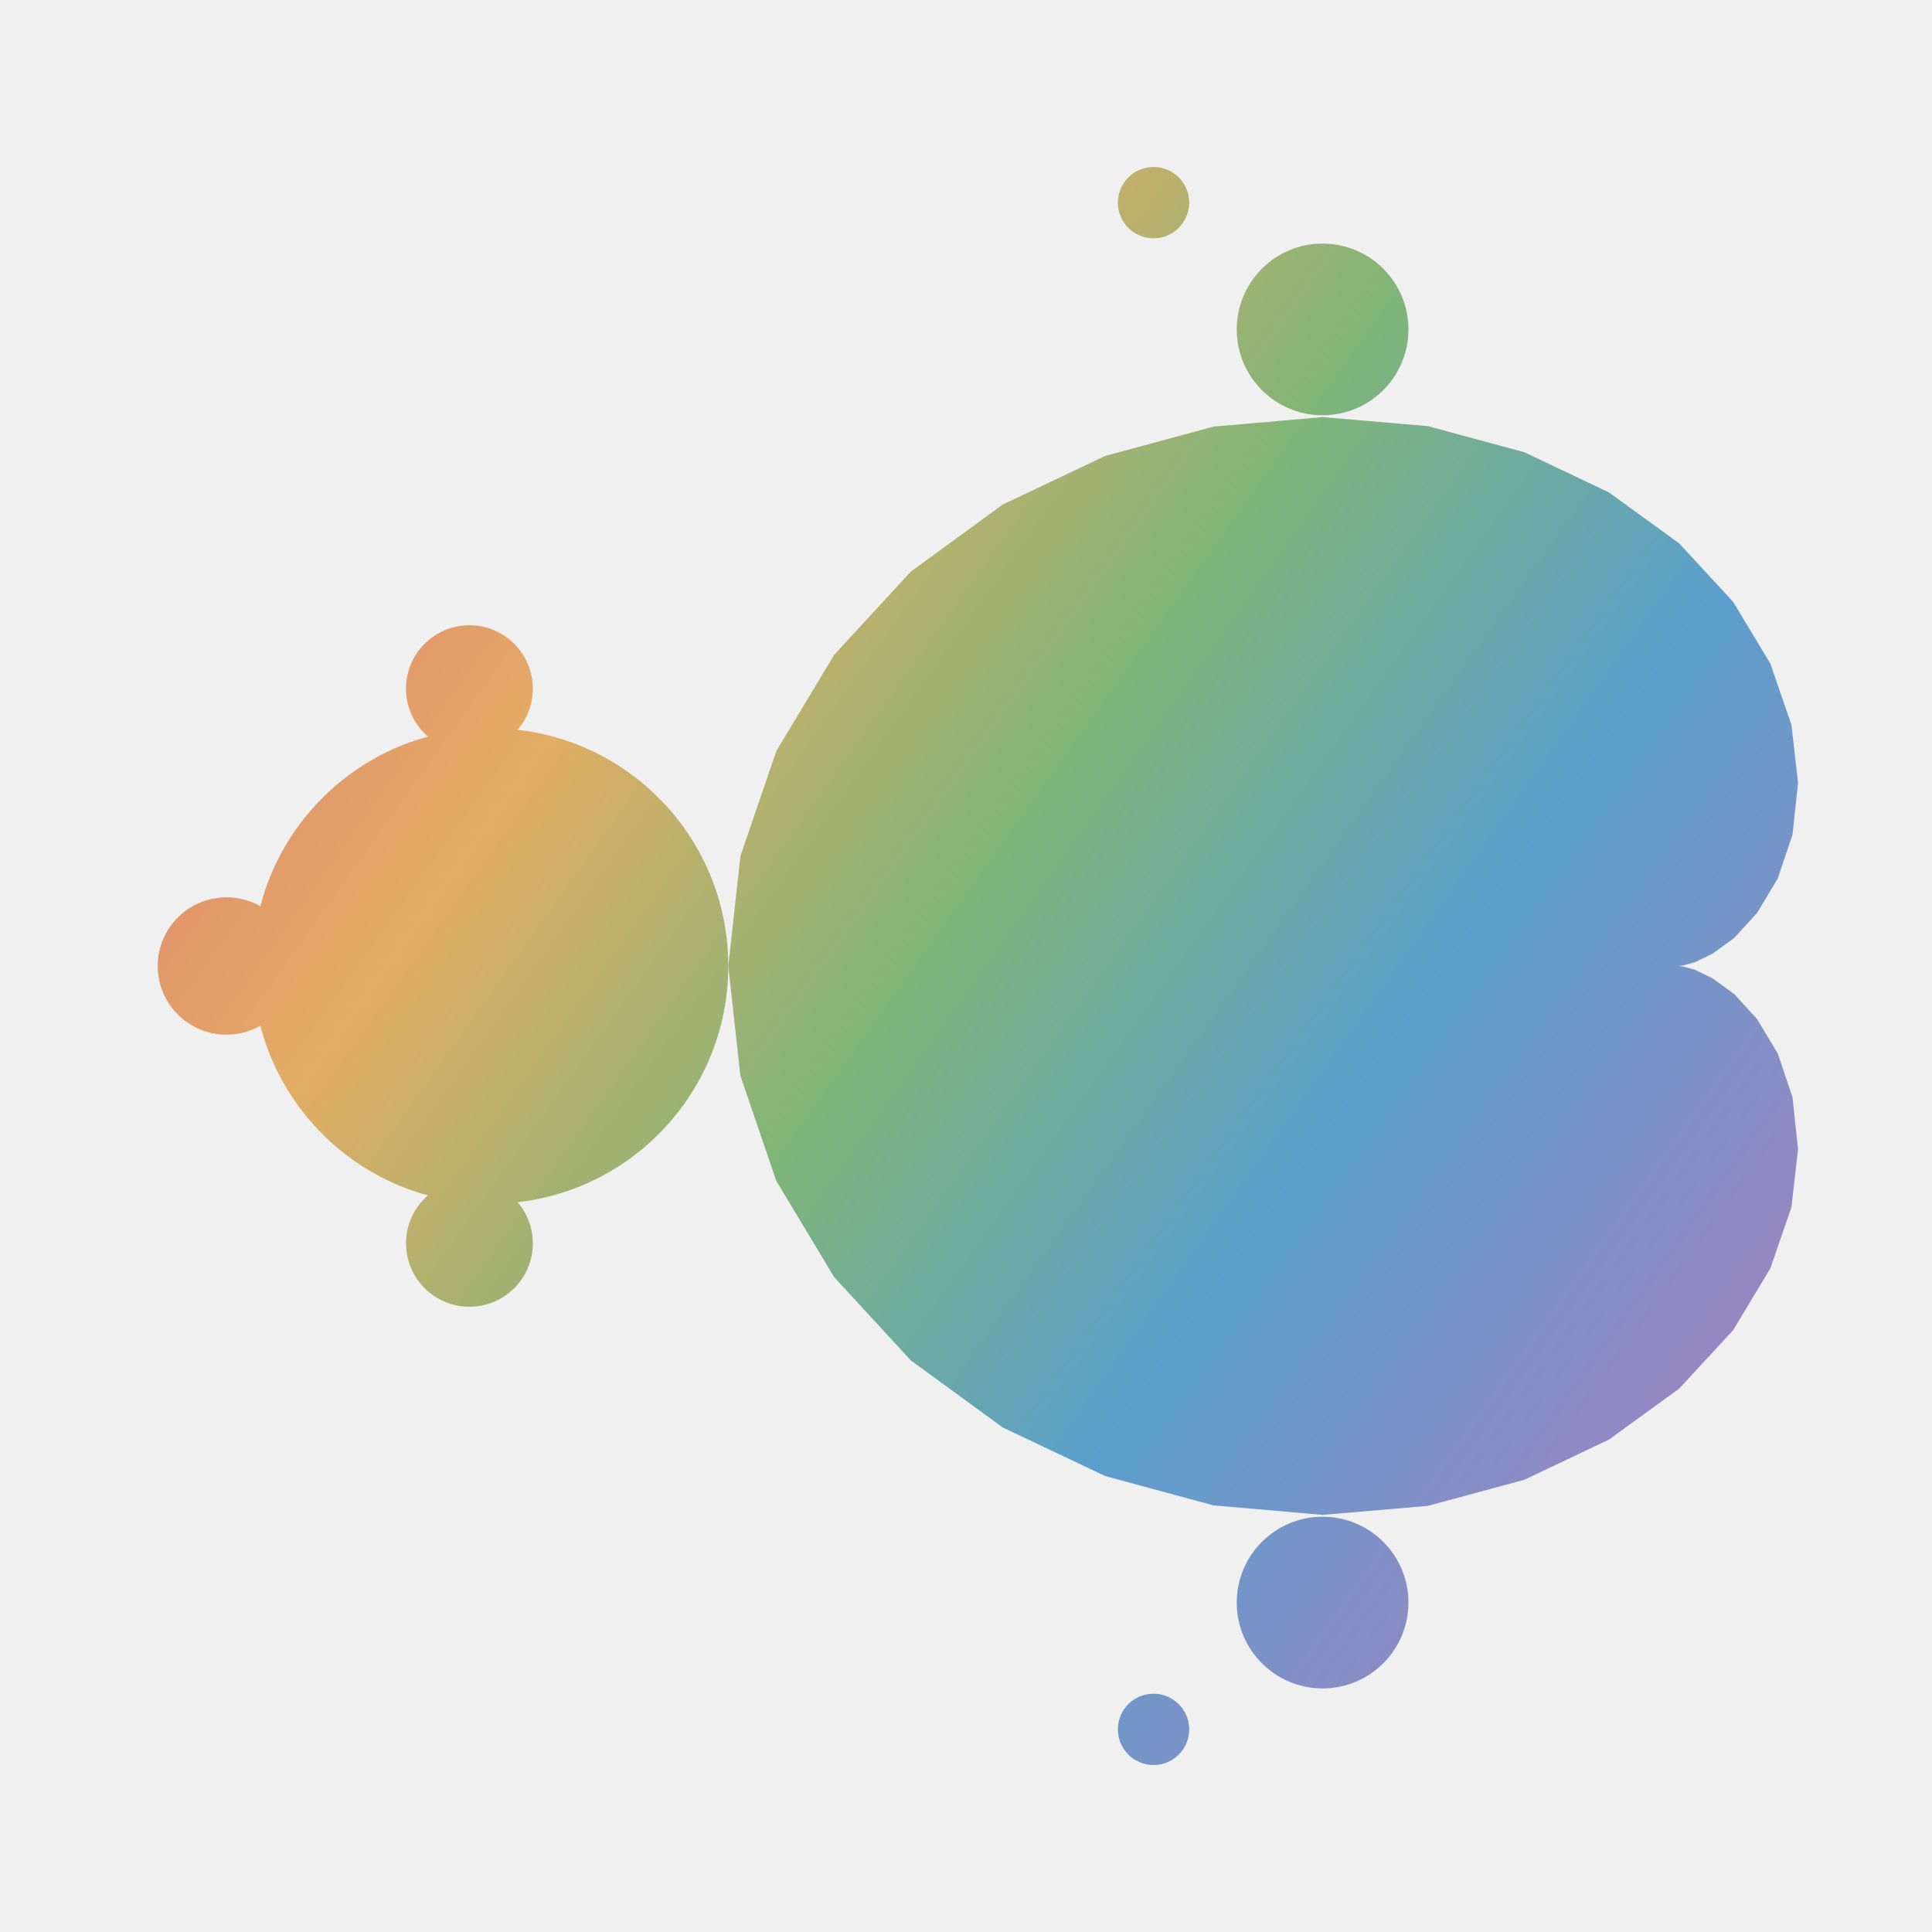
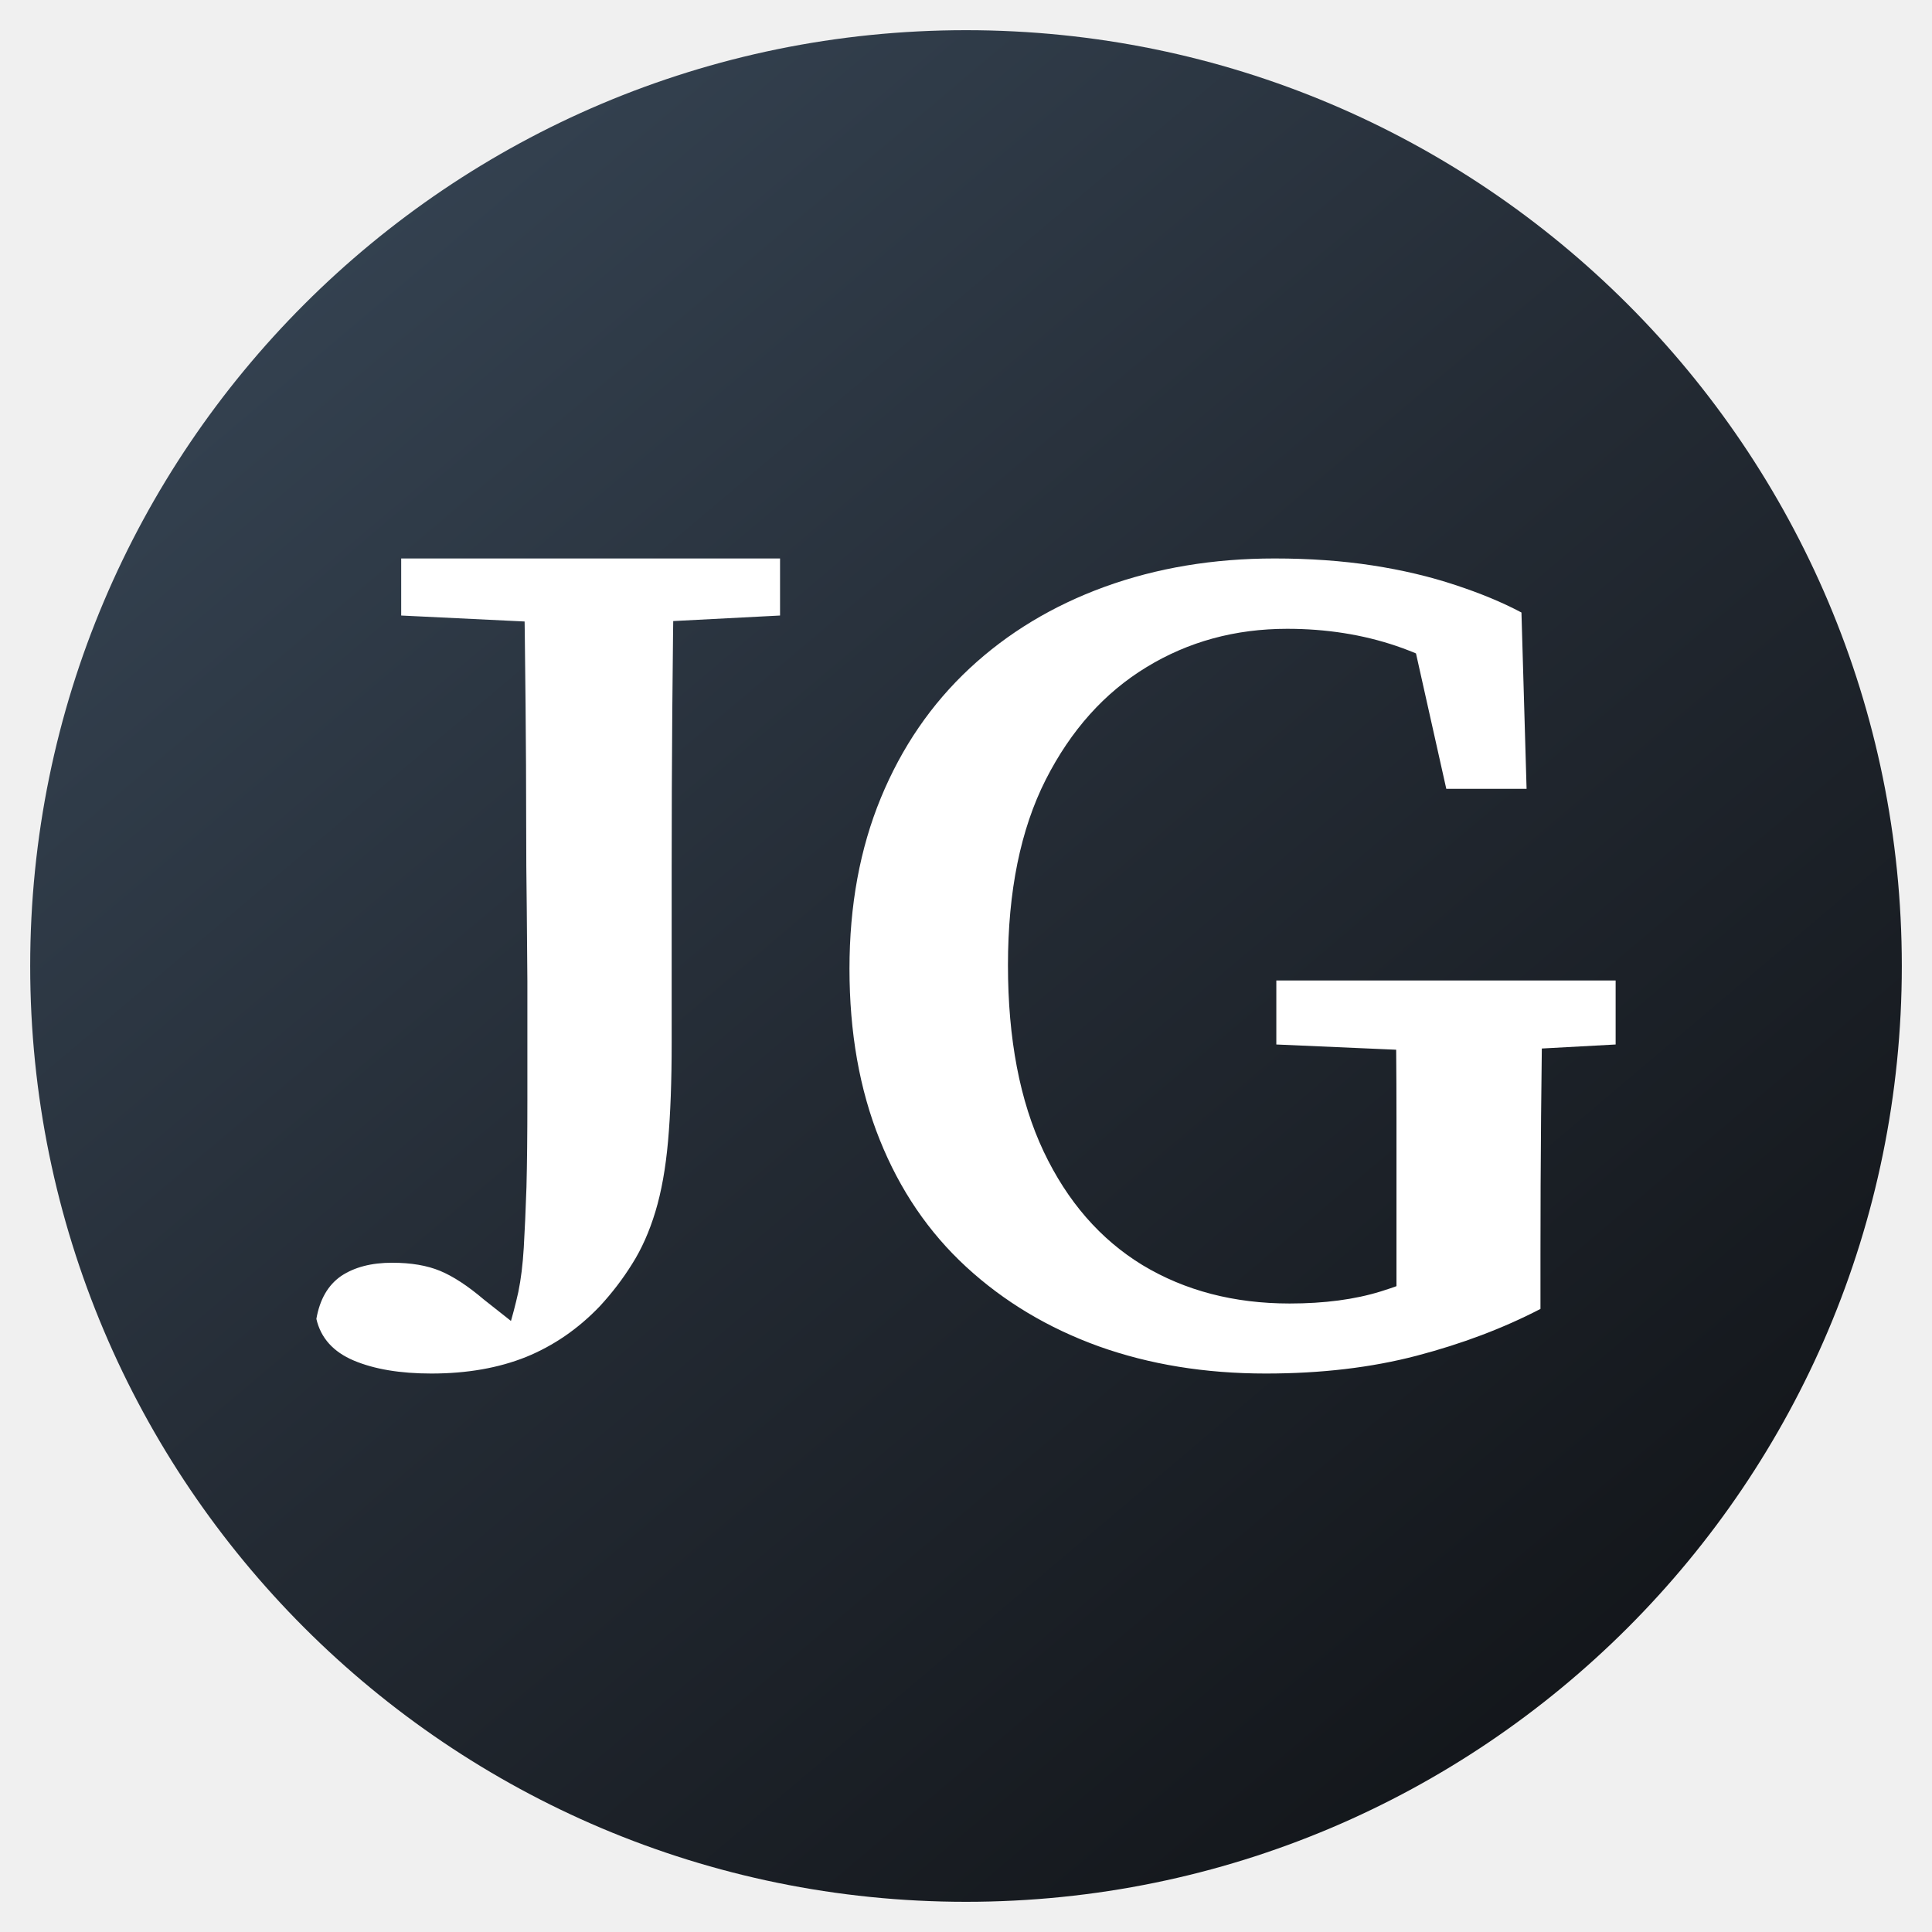
- <svg xmlns="http://www.w3.org/2000/svg" viewBox="0 0 64 64" role="img">
+ <svg xmlns="http://www.w3.org/2000/svg" viewBox="0 0 64 64" role="img" aria-labelledby="title">
  <defs>
-     <linearGradient id="spectrum" x1="4" y1="12" x2="60" y2="52" gradientUnits="userSpaceOnUse">
-       <stop offset="0" stop-color="#e17b75" />
-       <stop offset="0.24" stop-color="#e3ad64" />
-       <stop offset="0.48" stop-color="#7fb579" />
-       <stop offset="0.72" stop-color="#5b9fcd" />
-       <stop offset="1" stop-color="#a083c0" />
+     <linearGradient id="charcoal" x1="10" y1="6" x2="54" y2="58" gradientUnits="userSpaceOnUse">
+       <stop offset="0" stop-color="#354352" />
+       <stop offset="0.5" stop-color="#232a33" />
+       <stop offset="1" stop-color="#121519" />
    </linearGradient>
  </defs>
-   <g fill="url(#spectrum)" transform="translate(4 4) scale(.875)">
-     <path d="M59 32 L59.15 31.98 L59.59 31.86 L60.27 31.53 L61.09 30.93 L61.95 29.99 L62.73 28.69 L63.29 27.03 L63.5 25.07 L63.25 22.87 L62.45 20.55 L61.04 18.21 L59 16 L56.34 14.07 L53.14 12.55 L49.48 11.56 L45.5 11.22 L41.37 11.58 L37.27 12.69 L33.39 14.53 L29.91 17.07 L27.01 20.22 L24.82 23.86 L23.46 27.84 L23 32 L23.46 36.16 L24.82 40.14 L27.01 43.78 L29.91 46.93 L33.39 49.47 L37.27 51.31 L41.37 52.42 L45.5 52.78 L49.48 52.44 L53.14 51.45 L56.34 49.93 L59 48 L61.04 45.79 L62.45 43.45 L63.25 41.13 L63.5 38.93 L63.29 36.97 L62.73 35.31 L61.95 34.01 L61.09 33.07 L60.27 32.47 L59.59 32.14 L59.15 32.02 Z" />
-     <circle cx="14" cy="32" r="9" />
-     <circle cx="4" cy="32" r="2.6" />
-     <circle cx="13.2" cy="21.5" r="2.4" />
-     <circle cx="13.2" cy="42.5" r="2.4" />
-     <circle cx="45.5" cy="7.9" r="3.25" />
-     <circle cx="45.5" cy="56.1" r="3.25" />
-     <circle cx="39.1" cy="3.1" r="1.35" />
-     <circle cx="39.1" cy="60.9" r="1.35" />
-   </g>
+   <circle cx="32" cy="32" r="31" fill="url(#charcoal)" />
+   <path fill="#fff" d="M14.29 45.5Q12.74 45.5 11.72 45.07Q10.7 44.64 10.48 43.69Q10.65 42.72 11.3 42.27Q11.96 41.83 12.99 41.83Q13.93 41.83 14.58 42.1Q15.23 42.37 16.03 43.05L17.22 43.99L16.67 43.99H17.12L16.84 44.05Q17.03 43.43 17.17 42.8Q17.3 42.17 17.35 41.34Q17.4 40.5 17.44 39.32Q17.47 38.15 17.47 36.46Q17.47 35.5 17.47 34.55Q17.47 33.6 17.47 32.51Q17.46 31.43 17.45 30.11Q17.43 28.79 17.43 27.11Q17.43 25.44 17.41 23.32Q17.39 21.2 17.35 18.5H22.33Q22.29 21.06 22.27 23.6Q22.25 26.15 22.25 28.77V34.55Q22.25 36.45 22.13 37.8Q22.01 39.15 21.71 40.14Q21.41 41.13 20.94 41.87Q20.48 42.61 19.87 43.27Q18.8 44.39 17.43 44.95Q16.06 45.5 14.29 45.5ZM13.29 20.39V18.5H25.84V20.39L20.63 20.66H18.87ZM41.93 45.5Q38.92 45.5 36.4 44.6Q33.88 43.69 32.01 41.97Q30.14 40.25 29.14 37.75Q28.14 35.26 28.14 32.09Q28.14 28.95 29.18 26.43Q30.22 23.91 32.12 22.14Q34.01 20.38 36.59 19.44Q39.18 18.5 42.22 18.5Q43.96 18.5 45.46 18.73Q46.95 18.96 48.21 19.38Q49.46 19.79 50.4 20.29L50.57 26.13H47.91L46.63 20.41L49.31 20.75V23.09Q47.93 21.97 46.26 21.4Q44.58 20.83 42.64 20.83Q40.06 20.83 37.98 22.1Q35.89 23.37 34.64 25.83Q33.39 28.3 33.39 31.97Q33.39 35.64 34.57 38.14Q35.75 40.63 37.85 41.91Q39.96 43.18 42.72 43.18Q44.45 43.18 45.74 42.78Q47.03 42.38 48.33 41.69L46.26 43.85V41.51Q46.26 39.27 46.26 37.02Q46.26 34.76 46.22 32.48H51.11Q51.07 34.71 51.05 36.99Q51.03 39.26 51.03 41.53V43.36Q49.18 44.32 46.93 44.91Q44.68 45.5 41.93 45.5ZM42.28 34.6V32.48H53.52V34.6L49.3 34.83H47.54Z" />
</svg>
